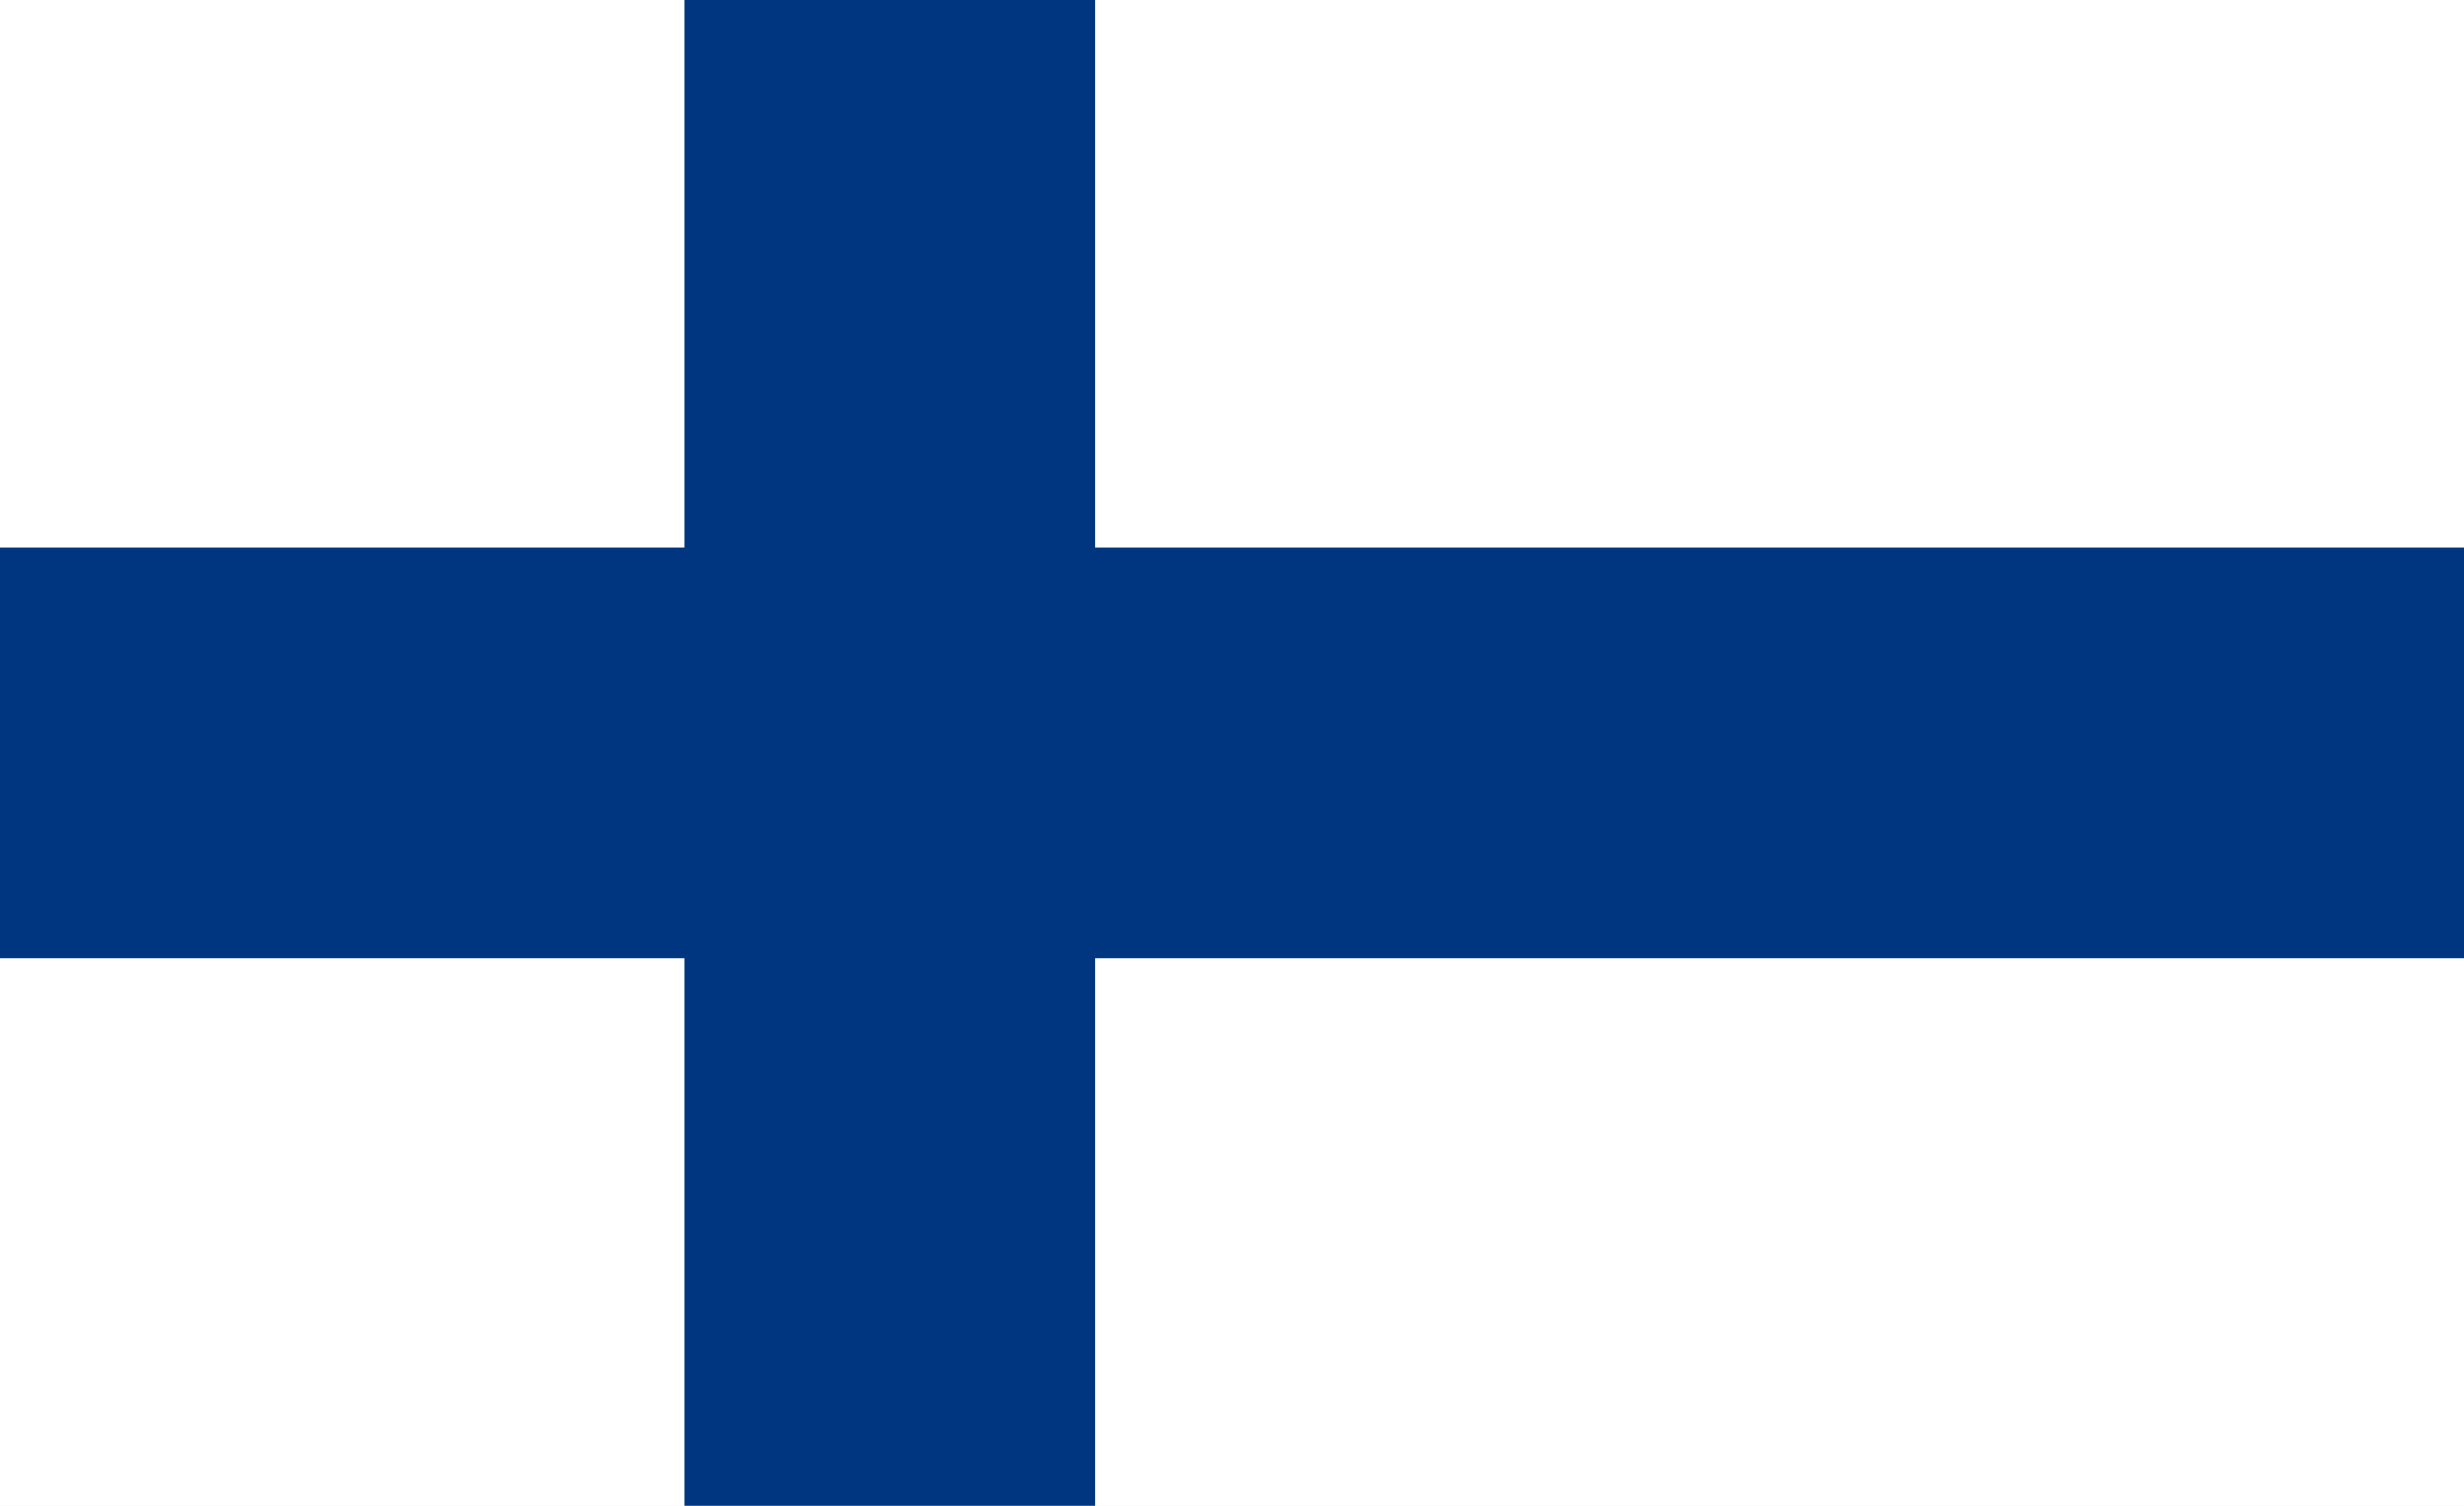
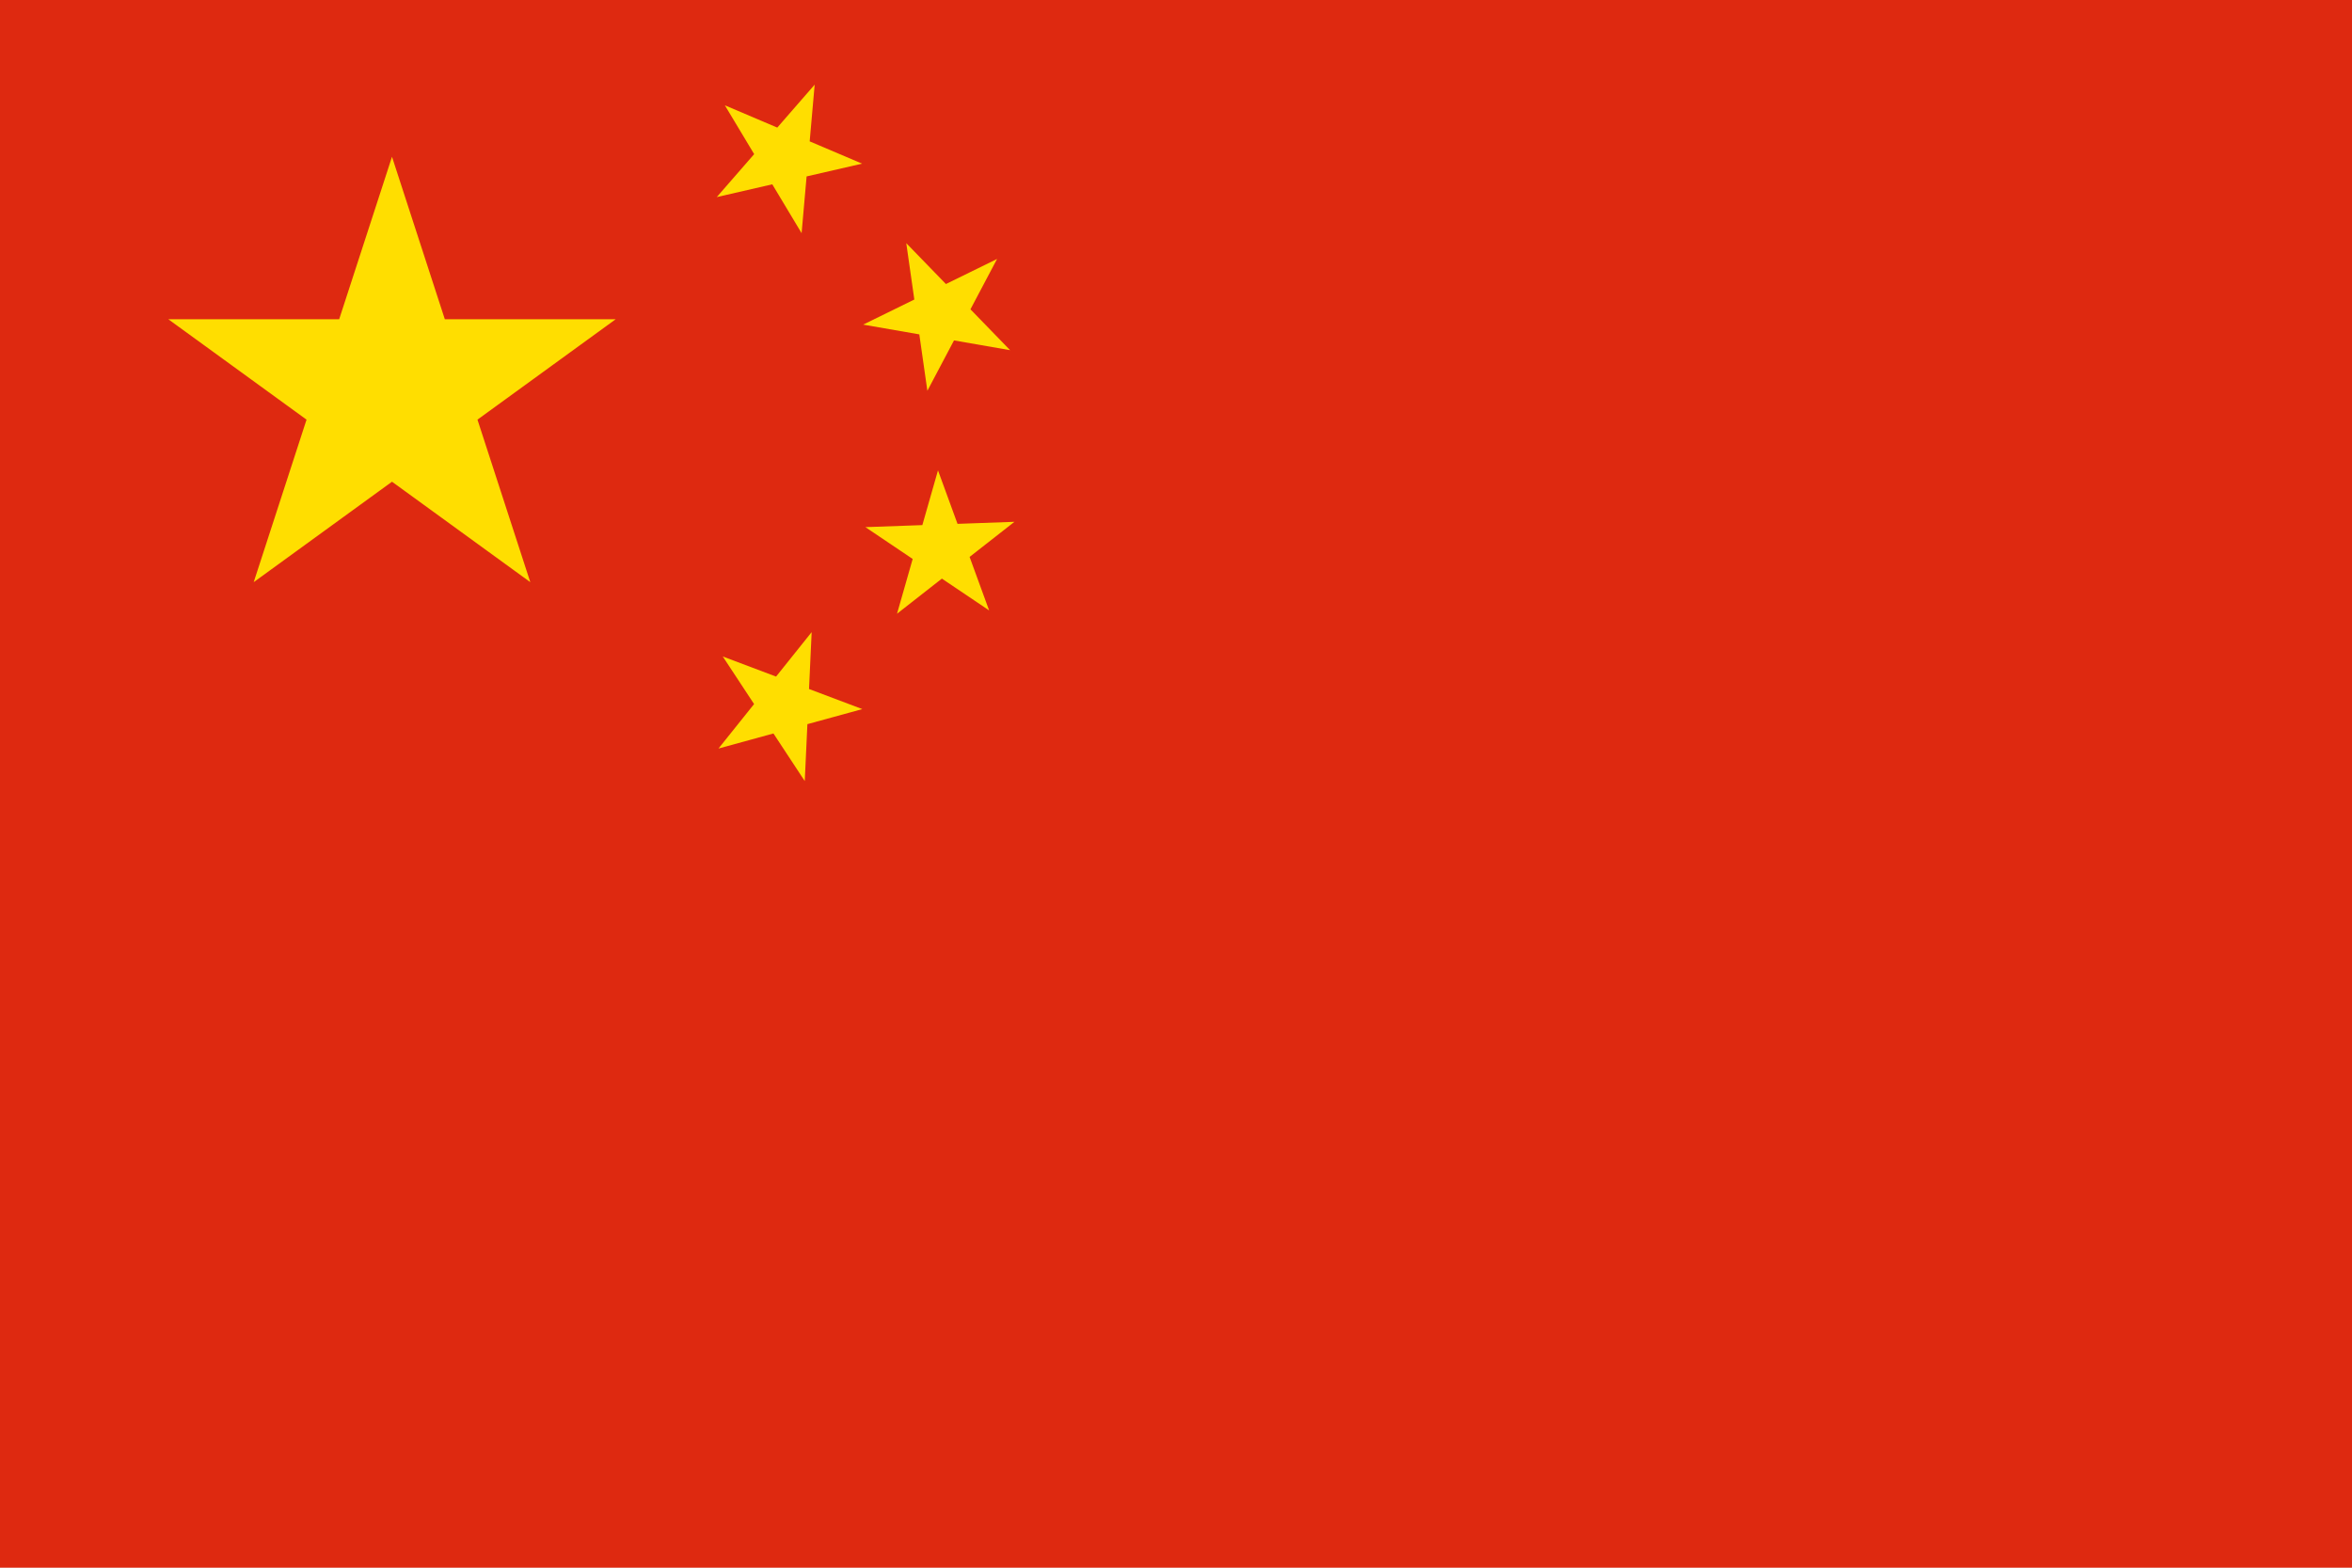
- <svg xmlns="http://www.w3.org/2000/svg" width="1800" height="1100">
-   <rect width="1800" height="1100" fill="#fff" />
-   <rect width="1800" height="300" y="400" fill="#003580" />
-   <rect width="300" height="1100" x="500" fill="#003580" />
+ <svg xmlns="http://www.w3.org/2000/svg" xmlns:xlink="http://www.w3.org/1999/xlink" width="900" height="600" viewBox="0 0 30 20">
+   <defs>
+     <path id="s" d="M0,-1 0.588,0.809 -0.951,-0.309H0.951L-0.588,0.809z" fill="#ffde00" />
+   </defs>
+   <rect width="30" height="20" fill="#de2910" />
+   <use xlink:href="#s" transform="translate(5,5) scale(3)" />
+   <use xlink:href="#s" transform="translate(10,2) rotate(23.03624)" />
+   <use xlink:href="#s" transform="translate(12,4) rotate(45.8699)" />
+   <use xlink:href="#s" transform="translate(12,7) rotate(69.9454)" />
+   <use xlink:href="#s" transform="translate(10,9) rotate(20.65981)" />
</svg>
